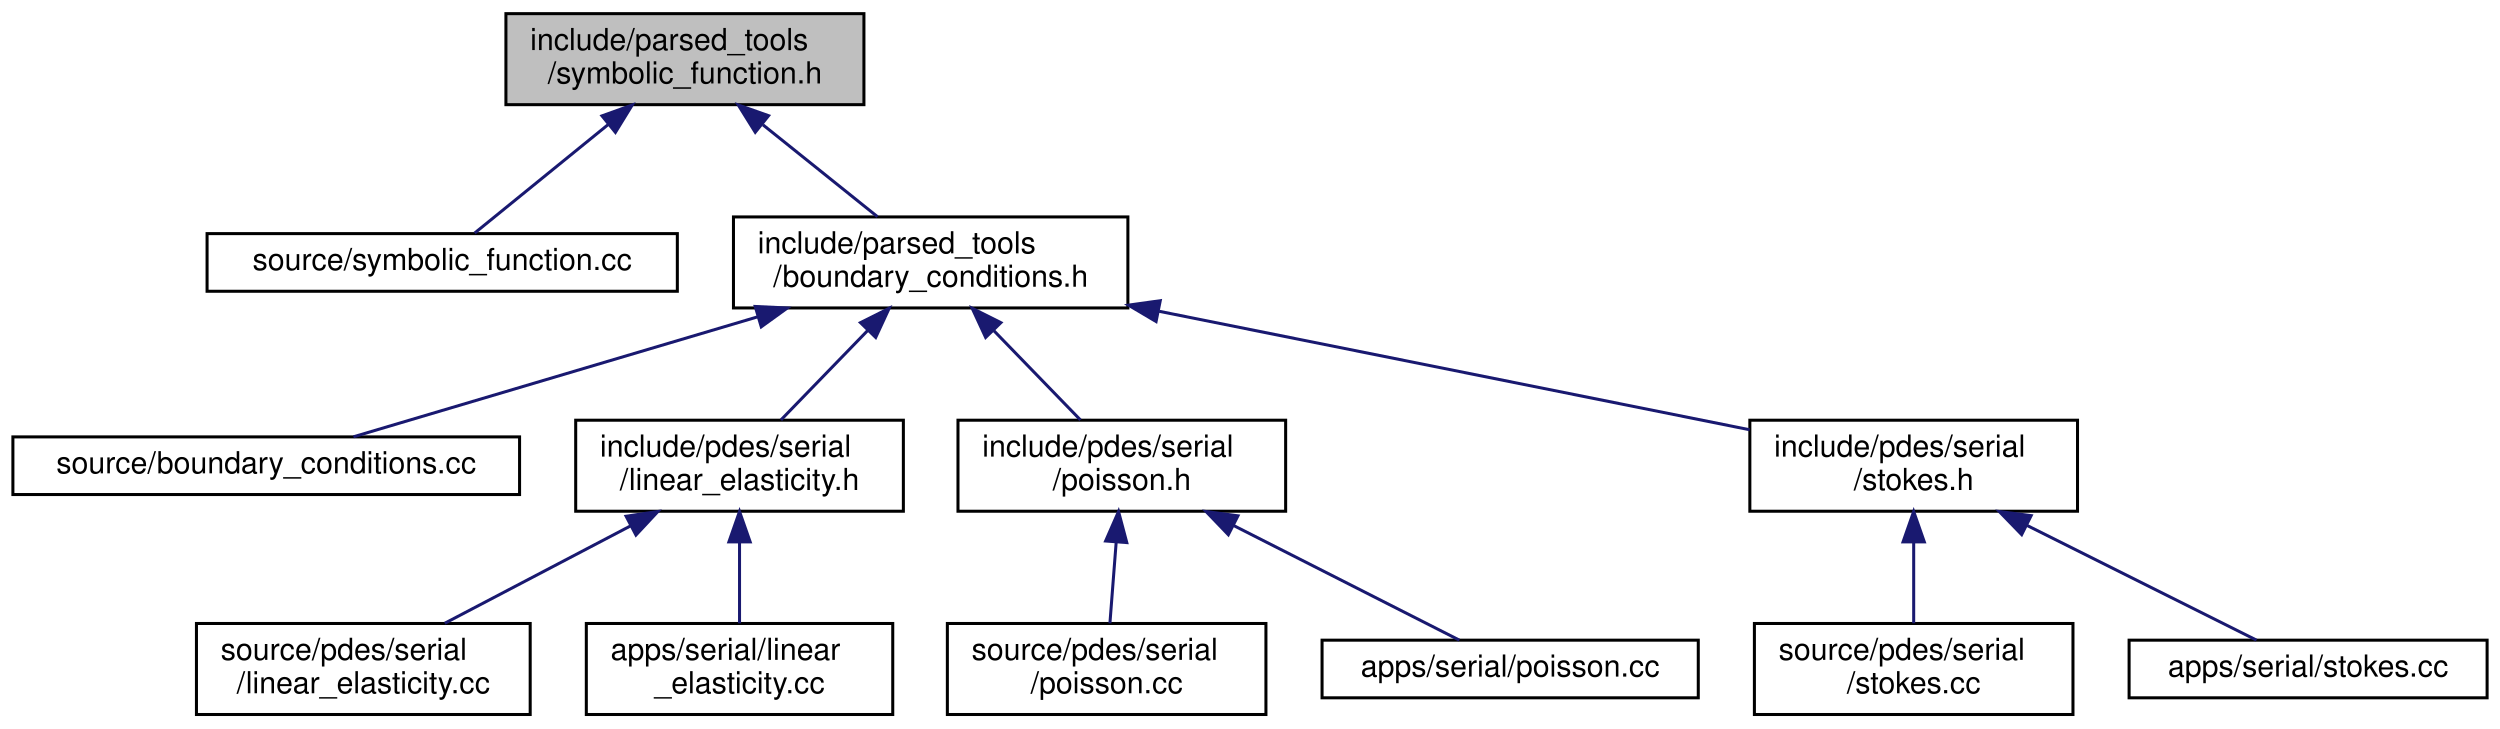
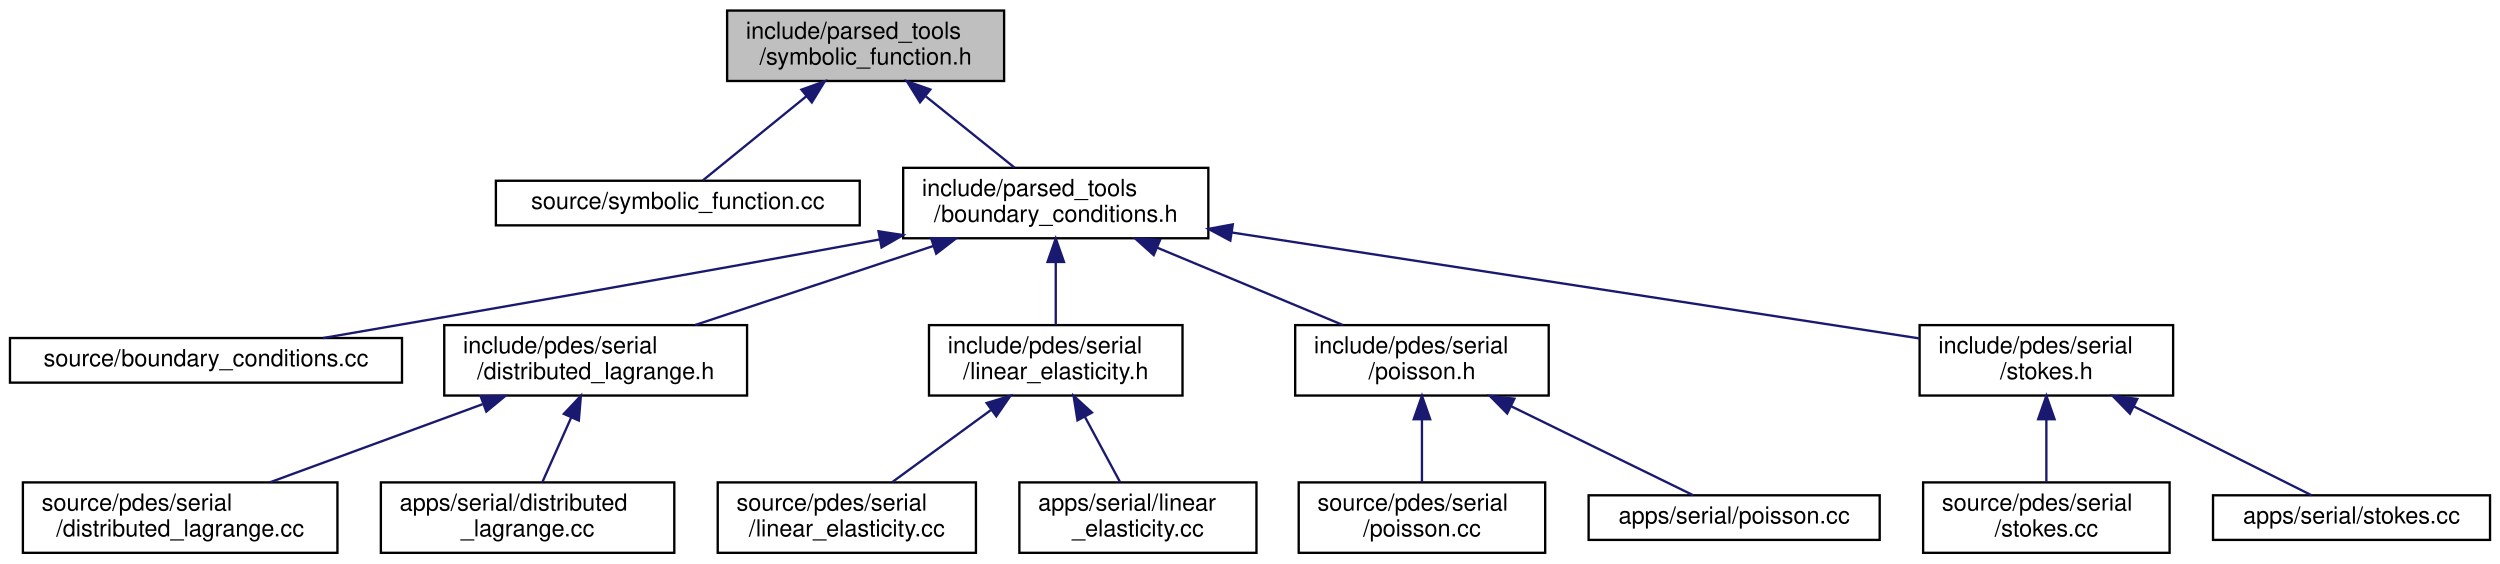
- <svg xmlns="http://www.w3.org/2000/svg" xmlns:xlink="http://www.w3.org/1999/xlink" width="824pt" height="240pt" viewBox="0.00 0.00 823.50 240.00">
+ <svg xmlns="http://www.w3.org/2000/svg" xmlns:xlink="http://www.w3.org/1999/xlink" width="1065pt" height="240pt" viewBox="0.00 0.00 1064.50 240.00">
  <g id="graph0" class="graph" transform="scale(1 1) rotate(0) translate(4 236)">
    <g id="node1" class="node">
      <g id="a_node1">
        <a xlink:title=" ">
-           <polygon fill="#bfbfbf" stroke="black" points="162.5,-201.5 162.5,-231.5 280.5,-231.5 280.5,-201.5 162.5,-201.5" />
-           <text text-anchor="start" x="170.5" y="-219.5" font-family="Helvetica,sans-Serif" font-size="10.00">include/parsed_tools</text>
-           <text text-anchor="middle" x="221.5" y="-208.5" font-family="Helvetica,sans-Serif" font-size="10.00">/symbolic_function.h</text>
+           <polygon fill="#bfbfbf" stroke="black" points="305.5,-201.5 305.5,-231.5 423.5,-231.5 423.5,-201.5 305.5,-201.5" />
+           <text text-anchor="start" x="313.5" y="-219.5" font-family="Helvetica,sans-Serif" font-size="10.00">include/parsed_tools</text>
+           <text text-anchor="middle" x="364.5" y="-208.5" font-family="Helvetica,sans-Serif" font-size="10.00">/symbolic_function.h</text>
        </a>
      </g>
    </g>
    <g id="node2" class="node">
      <g id="a_node2">
        <a xlink:href="symbolic__function_8cc.html" target="_top" xlink:title=" ">
-           <polygon fill="none" stroke="black" points="64,-140 64,-159 219,-159 219,-140 64,-140" />
-           <text text-anchor="middle" x="141.5" y="-147" font-family="Helvetica,sans-Serif" font-size="10.00">source/symbolic_function.cc</text>
+           <polygon fill="none" stroke="black" points="207,-140 207,-159 362,-159 362,-140 207,-140" />
+           <text text-anchor="middle" x="284.5" y="-147" font-family="Helvetica,sans-Serif" font-size="10.00">source/symbolic_function.cc</text>
        </a>
      </g>
    </g>
    <g id="edge1" class="edge">
-       <path fill="none" stroke="midnightblue" d="M196.28,-195.01C181.43,-182.94 163.41,-168.3 152.2,-159.19" />
-       <polygon fill="midnightblue" stroke="midnightblue" points="194.17,-197.81 204.14,-201.4 198.59,-192.37 194.17,-197.81" />
+       <path fill="none" stroke="midnightblue" d="M339.28,-195.01C324.43,-182.94 306.41,-168.3 295.2,-159.19" />
+       <polygon fill="midnightblue" stroke="midnightblue" points="337.17,-197.81 347.14,-201.4 341.59,-192.37 337.17,-197.81" />
    </g>
    <g id="node3" class="node">
      <g id="a_node3">
        <a xlink:href="boundary__conditions_8h.html" target="_top" xlink:title=" ">
-           <polygon fill="none" stroke="black" points="237.5,-134.5 237.5,-164.5 367.5,-164.5 367.5,-134.5 237.5,-134.5" />
-           <text text-anchor="start" x="245.5" y="-152.5" font-family="Helvetica,sans-Serif" font-size="10.00">include/parsed_tools</text>
-           <text text-anchor="middle" x="302.5" y="-141.5" font-family="Helvetica,sans-Serif" font-size="10.00">/boundary_conditions.h</text>
+           <polygon fill="none" stroke="black" points="380.5,-134.5 380.5,-164.5 510.5,-164.5 510.5,-134.5 380.5,-134.5" />
+           <text text-anchor="start" x="388.5" y="-152.5" font-family="Helvetica,sans-Serif" font-size="10.00">include/parsed_tools</text>
+           <text text-anchor="middle" x="445.5" y="-141.5" font-family="Helvetica,sans-Serif" font-size="10.00">/boundary_conditions.h</text>
        </a>
      </g>
    </g>
    <g id="edge2" class="edge">
-       <path fill="none" stroke="midnightblue" d="M247.19,-194.88C259.5,-185.01 273.93,-173.43 284.96,-164.58" />
-       <polygon fill="midnightblue" stroke="midnightblue" points="244.68,-192.41 239.08,-201.4 249.07,-197.87 244.68,-192.41" />
+       <path fill="none" stroke="midnightblue" d="M390.19,-194.88C402.5,-185.01 416.93,-173.43 427.96,-164.58" />
+       <polygon fill="midnightblue" stroke="midnightblue" points="387.68,-192.41 382.08,-201.4 392.07,-197.87 387.68,-192.41" />
    </g>
    <g id="node4" class="node">
      <g id="a_node4">
        <a xlink:href="boundary__conditions_8cc.html" target="_top" xlink:title=" ">
          <polygon fill="none" stroke="black" points="0,-73 0,-92 167,-92 167,-73 0,-73" />
          <text text-anchor="middle" x="83.5" y="-80" font-family="Helvetica,sans-Serif" font-size="10.00">source/boundary_conditions.cc</text>
        </a>
      </g>
    </g>
    <g id="edge3" class="edge">
-       <path fill="none" stroke="midnightblue" d="M245.53,-131.59C202.76,-118.9 145.98,-102.04 112.24,-92.03" />
-       <polygon fill="midnightblue" stroke="midnightblue" points="244.67,-134.99 255.25,-134.48 246.66,-128.28 244.67,-134.99" />
+       <path fill="none" stroke="midnightblue" d="M370.81,-134.06C370.7,-134.04 370.6,-134.02 370.5,-134 287.42,-118.66 190.6,-101.84 133.32,-92" />
+       <polygon fill="midnightblue" stroke="midnightblue" points="370,-137.47 380.47,-135.86 371.28,-130.58 370,-137.47" />
    </g>
    <g id="node5" class="node">
      <g id="a_node5">
-         <a xlink:href="linear__elasticity_8h.html" target="_top" xlink:title=" ">
-           <polygon fill="none" stroke="black" points="185.5,-67.5 185.5,-97.5 293.5,-97.5 293.5,-67.5 185.5,-67.5" />
-           <text text-anchor="start" x="193.5" y="-85.5" font-family="Helvetica,sans-Serif" font-size="10.00">include/pdes/serial</text>
-           <text text-anchor="middle" x="239.5" y="-74.5" font-family="Helvetica,sans-Serif" font-size="10.00">/linear_elasticity.h</text>
+         <a xlink:href="distributed__lagrange_8h.html" target="_top" xlink:title=" ">
+           <polygon fill="none" stroke="black" points="185,-67.5 185,-97.5 314,-97.5 314,-67.5 185,-67.5" />
+           <text text-anchor="start" x="193" y="-85.5" font-family="Helvetica,sans-Serif" font-size="10.00">include/pdes/serial</text>
+           <text text-anchor="middle" x="249.5" y="-74.5" font-family="Helvetica,sans-Serif" font-size="10.00">/distributed_lagrange.h</text>
        </a>
      </g>
    </g>
    <g id="edge4" class="edge">
-       <path fill="none" stroke="midnightblue" d="M281.69,-127.02C272.3,-117.34 261.48,-106.17 253.14,-97.58" />
-       <polygon fill="midnightblue" stroke="midnightblue" points="279.36,-129.65 288.83,-134.4 284.38,-124.78 279.36,-129.65" />
+       <path fill="none" stroke="midnightblue" d="M393.42,-131.23C361.71,-120.71 321.72,-107.45 291.95,-97.58" />
+       <polygon fill="midnightblue" stroke="midnightblue" points="392.38,-134.57 402.97,-134.4 394.58,-127.93 392.38,-134.57" />
    </g>
    <g id="node8" class="node">
      <g id="a_node8">
-         <a xlink:href="poisson_8h.html" target="_top" xlink:title=" ">
-           <polygon fill="none" stroke="black" points="311.5,-67.5 311.5,-97.5 419.5,-97.5 419.5,-67.5 311.5,-67.5" />
-           <text text-anchor="start" x="319.5" y="-85.5" font-family="Helvetica,sans-Serif" font-size="10.00">include/pdes/serial</text>
-           <text text-anchor="middle" x="365.5" y="-74.5" font-family="Helvetica,sans-Serif" font-size="10.00">/poisson.h</text>
+         <a xlink:href="linear__elasticity_8h.html" target="_top" xlink:title=" ">
+           <polygon fill="none" stroke="black" points="391.5,-67.5 391.5,-97.5 499.5,-97.5 499.5,-67.5 391.5,-67.5" />
+           <text text-anchor="start" x="399.5" y="-85.5" font-family="Helvetica,sans-Serif" font-size="10.00">include/pdes/serial</text>
+           <text text-anchor="middle" x="445.5" y="-74.5" font-family="Helvetica,sans-Serif" font-size="10.00">/linear_elasticity.h</text>
        </a>
      </g>
    </g>
    <g id="edge7" class="edge">
-       <path fill="none" stroke="midnightblue" d="M323.31,-127.02C332.7,-117.34 343.52,-106.17 351.86,-97.58" />
-       <polygon fill="midnightblue" stroke="midnightblue" points="320.62,-124.78 316.17,-134.4 325.64,-129.65 320.62,-124.78" />
+       <path fill="none" stroke="midnightblue" d="M445.5,-124.11C445.5,-115.15 445.5,-105.32 445.5,-97.58" />
+       <polygon fill="midnightblue" stroke="midnightblue" points="442,-124.4 445.5,-134.4 449,-124.4 442,-124.4" />
    </g>
    <g id="node11" class="node">
      <g id="a_node11">
+         <a xlink:href="poisson_8h.html" target="_top" xlink:title=" ">
+           <polygon fill="none" stroke="black" points="547.5,-67.5 547.5,-97.5 655.5,-97.5 655.5,-67.5 547.5,-67.5" />
+           <text text-anchor="start" x="555.5" y="-85.5" font-family="Helvetica,sans-Serif" font-size="10.00">include/pdes/serial</text>
+           <text text-anchor="middle" x="601.5" y="-74.5" font-family="Helvetica,sans-Serif" font-size="10.00">/poisson.h</text>
+         </a>
+       </g>
+     </g>
+     <g id="edge10" class="edge">
+       <path fill="none" stroke="midnightblue" d="M488.59,-130.54C513.56,-120.14 544.53,-107.24 567.72,-97.58" />
+       <polygon fill="midnightblue" stroke="midnightblue" points="487.23,-127.32 479.35,-134.4 489.93,-133.78 487.23,-127.32" />
+     </g>
+     <g id="node14" class="node">
+       <g id="a_node14">
        <a xlink:href="stokes_8h.html" target="_top" xlink:title=" ">
-           <polygon fill="none" stroke="black" points="572.5,-67.5 572.5,-97.5 680.5,-97.5 680.5,-67.5 572.5,-67.5" />
-           <text text-anchor="start" x="580.5" y="-85.5" font-family="Helvetica,sans-Serif" font-size="10.00">include/pdes/serial</text>
-           <text text-anchor="middle" x="626.5" y="-74.5" font-family="Helvetica,sans-Serif" font-size="10.00">/stokes.h</text>
-         </a>
-       </g>
-     </g>
-     <g id="edge10" class="edge">
-       <path fill="none" stroke="midnightblue" d="M377.79,-133.4C437.39,-121.44 519.19,-105.03 572.44,-94.35" />
-       <polygon fill="midnightblue" stroke="midnightblue" points="376.79,-130.03 367.68,-135.42 378.17,-136.89 376.79,-130.03" />
+           <polygon fill="none" stroke="black" points="813.5,-67.5 813.5,-97.5 921.5,-97.5 921.5,-67.5 813.5,-67.5" />
+           <text text-anchor="start" x="821.5" y="-85.5" font-family="Helvetica,sans-Serif" font-size="10.00">include/pdes/serial</text>
+           <text text-anchor="middle" x="867.5" y="-74.5" font-family="Helvetica,sans-Serif" font-size="10.00">/stokes.h</text>
+         </a>
+       </g>
+     </g>
+     <g id="edge13" class="edge">
+       <path fill="none" stroke="midnightblue" d="M520.52,-136.95C604.65,-123.99 739.05,-103.28 813.48,-91.82" />
+       <polygon fill="midnightblue" stroke="midnightblue" points="519.86,-133.5 510.51,-138.49 520.93,-140.42 519.86,-133.5" />
    </g>
    <g id="node6" class="node">
      <g id="a_node6">
-         <a xlink:href="source_2pdes_2serial_2linear__elasticity_8cc.html" target="_top" xlink:title=" ">
-           <polygon fill="none" stroke="black" points="60.5,-0.5 60.5,-30.5 170.5,-30.5 170.5,-0.5 60.5,-0.5" />
-           <text text-anchor="start" x="68.5" y="-18.5" font-family="Helvetica,sans-Serif" font-size="10.00">source/pdes/serial</text>
-           <text text-anchor="middle" x="115.5" y="-7.5" font-family="Helvetica,sans-Serif" font-size="10.00">/linear_elasticity.cc</text>
+         <a xlink:href="source_2pdes_2serial_2distributed__lagrange_8cc.html" target="_top" xlink:title=" ">
+           <polygon fill="none" stroke="black" points="5.5,-0.5 5.5,-30.5 139.5,-30.5 139.5,-0.5 5.5,-0.5" />
+           <text text-anchor="start" x="13.5" y="-18.5" font-family="Helvetica,sans-Serif" font-size="10.00">source/pdes/serial</text>
+           <text text-anchor="middle" x="72.5" y="-7.5" font-family="Helvetica,sans-Serif" font-size="10.00">/distributed_lagrange.cc</text>
        </a>
      </g>
    </g>
    <g id="edge5" class="edge">
-       <path fill="none" stroke="midnightblue" d="M203.66,-62.71C184.11,-52.46 160.3,-39.98 142.35,-30.58" />
-       <polygon fill="midnightblue" stroke="midnightblue" points="202.11,-65.85 212.59,-67.4 205.36,-59.65 202.11,-65.85" />
+       <path fill="none" stroke="midnightblue" d="M201.35,-63.82C172.9,-53.37 137.37,-40.32 110.83,-30.58" />
+       <polygon fill="midnightblue" stroke="midnightblue" points="200.5,-67.23 211.09,-67.4 202.91,-60.66 200.5,-67.23" />
    </g>
    <g id="node7" class="node">
      <g id="a_node7">
-         <a xlink:href="apps_2serial_2linear__elasticity_8cc.html" target="_top" xlink:title=" ">
-           <polygon fill="none" stroke="black" points="189,-0.5 189,-30.5 290,-30.5 290,-0.5 189,-0.5" />
-           <text text-anchor="start" x="197" y="-18.5" font-family="Helvetica,sans-Serif" font-size="10.00">apps/serial/linear</text>
-           <text text-anchor="middle" x="239.5" y="-7.5" font-family="Helvetica,sans-Serif" font-size="10.00">_elasticity.cc</text>
+         <a xlink:href="apps_2serial_2distributed__lagrange_8cc.html" target="_top" xlink:title=" ">
+           <polygon fill="none" stroke="black" points="158,-0.5 158,-30.5 283,-30.5 283,-0.5 158,-0.5" />
+           <text text-anchor="start" x="166" y="-18.5" font-family="Helvetica,sans-Serif" font-size="10.00">apps/serial/distributed</text>
+           <text text-anchor="middle" x="220.5" y="-7.5" font-family="Helvetica,sans-Serif" font-size="10.00">_lagrange.cc</text>
        </a>
      </g>
    </g>
    <g id="edge6" class="edge">
-       <path fill="none" stroke="midnightblue" d="M239.5,-57.11C239.5,-48.15 239.5,-38.32 239.5,-30.58" />
-       <polygon fill="midnightblue" stroke="midnightblue" points="236,-57.4 239.5,-67.4 243,-57.4 236,-57.4" />
+       <path fill="none" stroke="midnightblue" d="M239.01,-57.99C234.91,-48.8 230.35,-38.58 226.78,-30.58" />
+       <polygon fill="midnightblue" stroke="midnightblue" points="235.94,-59.69 243.21,-67.4 242.33,-56.84 235.94,-59.69" />
    </g>
    <g id="node9" class="node">
      <g id="a_node9">
-         <a xlink:href="source_2pdes_2serial_2poisson_8cc.html" target="_top" xlink:title=" ">
-           <polygon fill="none" stroke="black" points="308,-0.5 308,-30.5 413,-30.5 413,-0.5 308,-0.5" />
-           <text text-anchor="start" x="316" y="-18.5" font-family="Helvetica,sans-Serif" font-size="10.00">source/pdes/serial</text>
-           <text text-anchor="middle" x="360.5" y="-7.5" font-family="Helvetica,sans-Serif" font-size="10.00">/poisson.cc</text>
+         <a xlink:href="source_2pdes_2serial_2linear__elasticity_8cc.html" target="_top" xlink:title=" ">
+           <polygon fill="none" stroke="black" points="301.5,-0.5 301.5,-30.5 411.5,-30.5 411.5,-0.5 301.5,-0.5" />
+           <text text-anchor="start" x="309.5" y="-18.5" font-family="Helvetica,sans-Serif" font-size="10.00">source/pdes/serial</text>
+           <text text-anchor="middle" x="356.5" y="-7.5" font-family="Helvetica,sans-Serif" font-size="10.00">/linear_elasticity.cc</text>
        </a>
      </g>
    </g>
    <g id="edge8" class="edge">
-       <path fill="none" stroke="midnightblue" d="M363.65,-57.4C362.95,-48.37 362.19,-38.41 361.58,-30.58" />
-       <polygon fill="midnightblue" stroke="midnightblue" points="360.16,-57.69 364.42,-67.4 367.14,-57.16 360.16,-57.69" />
+       <path fill="none" stroke="midnightblue" d="M418.05,-61.45C404.36,-51.45 388.13,-39.6 375.77,-30.58" />
+       <polygon fill="midnightblue" stroke="midnightblue" points="416.05,-64.32 426.19,-67.4 420.18,-58.67 416.05,-64.32" />
    </g>
    <g id="node10" class="node">
      <g id="a_node10">
-         <a xlink:href="apps_2serial_2poisson_8cc.html" target="_top" xlink:title=" ">
-           <polygon fill="none" stroke="black" points="431.5,-6 431.5,-25 555.5,-25 555.5,-6 431.5,-6" />
-           <text text-anchor="middle" x="493.5" y="-13" font-family="Helvetica,sans-Serif" font-size="10.00">apps/serial/poisson.cc</text>
+         <a xlink:href="apps_2serial_2linear__elasticity_8cc.html" target="_top" xlink:title=" ">
+           <polygon fill="none" stroke="black" points="430,-0.5 430,-30.5 531,-30.5 531,-0.5 430,-0.5" />
+           <text text-anchor="start" x="438" y="-18.5" font-family="Helvetica,sans-Serif" font-size="10.00">apps/serial/linear</text>
+           <text text-anchor="middle" x="480.5" y="-7.5" font-family="Helvetica,sans-Serif" font-size="10.00">_elasticity.cc</text>
        </a>
      </g>
    </g>
    <g id="edge9" class="edge">
-       <path fill="none" stroke="midnightblue" d="M402.32,-62.8C426.86,-50.34 457.94,-34.56 476.75,-25.01" />
-       <polygon fill="midnightblue" stroke="midnightblue" points="400.61,-59.75 393.27,-67.4 403.78,-65.99 400.61,-59.75" />
+       <path fill="none" stroke="midnightblue" d="M457.84,-58.58C462.87,-49.24 468.52,-38.75 472.92,-30.58" />
+       <polygon fill="midnightblue" stroke="midnightblue" points="454.75,-56.93 453.09,-67.4 460.92,-60.25 454.75,-56.93" />
    </g>
    <g id="node12" class="node">
      <g id="a_node12">
-         <a xlink:href="source_2pdes_2serial_2stokes_8cc.html" target="_top" xlink:title=" ">
-           <polygon fill="none" stroke="black" points="574,-0.5 574,-30.5 679,-30.5 679,-0.5 574,-0.5" />
-           <text text-anchor="start" x="582" y="-18.5" font-family="Helvetica,sans-Serif" font-size="10.00">source/pdes/serial</text>
-           <text text-anchor="middle" x="626.5" y="-7.5" font-family="Helvetica,sans-Serif" font-size="10.00">/stokes.cc</text>
+         <a xlink:href="source_2pdes_2serial_2poisson_8cc.html" target="_top" xlink:title=" ">
+           <polygon fill="none" stroke="black" points="549,-0.5 549,-30.5 654,-30.5 654,-0.5 549,-0.5" />
+           <text text-anchor="start" x="557" y="-18.5" font-family="Helvetica,sans-Serif" font-size="10.00">source/pdes/serial</text>
+           <text text-anchor="middle" x="601.5" y="-7.5" font-family="Helvetica,sans-Serif" font-size="10.00">/poisson.cc</text>
        </a>
      </g>
    </g>
    <g id="edge11" class="edge">
-       <path fill="none" stroke="midnightblue" d="M626.5,-57.11C626.5,-48.15 626.5,-38.32 626.5,-30.58" />
-       <polygon fill="midnightblue" stroke="midnightblue" points="623,-57.4 626.5,-67.4 630,-57.4 623,-57.4" />
+       <path fill="none" stroke="midnightblue" d="M601.5,-57.11C601.5,-48.15 601.5,-38.32 601.5,-30.58" />
+       <polygon fill="midnightblue" stroke="midnightblue" points="598,-57.4 601.5,-67.4 605,-57.4 598,-57.4" />
    </g>
    <g id="node13" class="node">
      <g id="a_node13">
+         <a xlink:href="apps_2serial_2poisson_8cc.html" target="_top" xlink:title=" ">
+           <polygon fill="none" stroke="black" points="672.5,-6 672.5,-25 796.5,-25 796.5,-6 672.5,-6" />
+           <text text-anchor="middle" x="734.5" y="-13" font-family="Helvetica,sans-Serif" font-size="10.00">apps/serial/poisson.cc</text>
+         </a>
+       </g>
+     </g>
+     <g id="edge12" class="edge">
+       <path fill="none" stroke="midnightblue" d="M639.42,-62.97C664.97,-50.48 697.47,-34.6 717.09,-25.01" />
+       <polygon fill="midnightblue" stroke="midnightblue" points="637.81,-59.86 630.36,-67.4 640.88,-66.15 637.81,-59.86" />
+     </g>
+     <g id="node15" class="node">
+       <g id="a_node15">
+         <a xlink:href="source_2pdes_2serial_2stokes_8cc.html" target="_top" xlink:title=" ">
+           <polygon fill="none" stroke="black" points="815,-0.5 815,-30.5 920,-30.5 920,-0.5 815,-0.5" />
+           <text text-anchor="start" x="823" y="-18.5" font-family="Helvetica,sans-Serif" font-size="10.00">source/pdes/serial</text>
+           <text text-anchor="middle" x="867.5" y="-7.5" font-family="Helvetica,sans-Serif" font-size="10.00">/stokes.cc</text>
+         </a>
+       </g>
+     </g>
+     <g id="edge14" class="edge">
+       <path fill="none" stroke="midnightblue" d="M867.5,-57.11C867.5,-48.15 867.5,-38.32 867.5,-30.58" />
+       <polygon fill="midnightblue" stroke="midnightblue" points="864,-57.4 867.5,-67.4 871,-57.4 864,-57.4" />
+     </g>
+     <g id="node16" class="node">
+       <g id="a_node16">
        <a xlink:href="apps_2serial_2stokes_8cc.html" target="_top" xlink:title=" ">
-           <polygon fill="none" stroke="black" points="697.5,-6 697.5,-25 815.5,-25 815.5,-6 697.5,-6" />
-           <text text-anchor="middle" x="756.5" y="-13" font-family="Helvetica,sans-Serif" font-size="10.00">apps/serial/stokes.cc</text>
-         </a>
-       </g>
-     </g>
-     <g id="edge12" class="edge">
-       <path fill="none" stroke="midnightblue" d="M663.89,-62.8C688.82,-50.34 720.39,-34.56 739.49,-25.01" />
-       <polygon fill="midnightblue" stroke="midnightblue" points="662.09,-59.79 654.71,-67.4 665.22,-66.05 662.09,-59.79" />
+           <polygon fill="none" stroke="black" points="938.5,-6 938.5,-25 1056.5,-25 1056.5,-6 938.5,-6" />
+           <text text-anchor="middle" x="997.5" y="-13" font-family="Helvetica,sans-Serif" font-size="10.00">apps/serial/stokes.cc</text>
+         </a>
+       </g>
+     </g>
+     <g id="edge15" class="edge">
+       <path fill="none" stroke="midnightblue" d="M904.89,-62.8C929.82,-50.34 961.39,-34.56 980.49,-25.01" />
+       <polygon fill="midnightblue" stroke="midnightblue" points="903.09,-59.79 895.71,-67.4 906.22,-66.05 903.09,-59.79" />
    </g>
  </g>
</svg>
